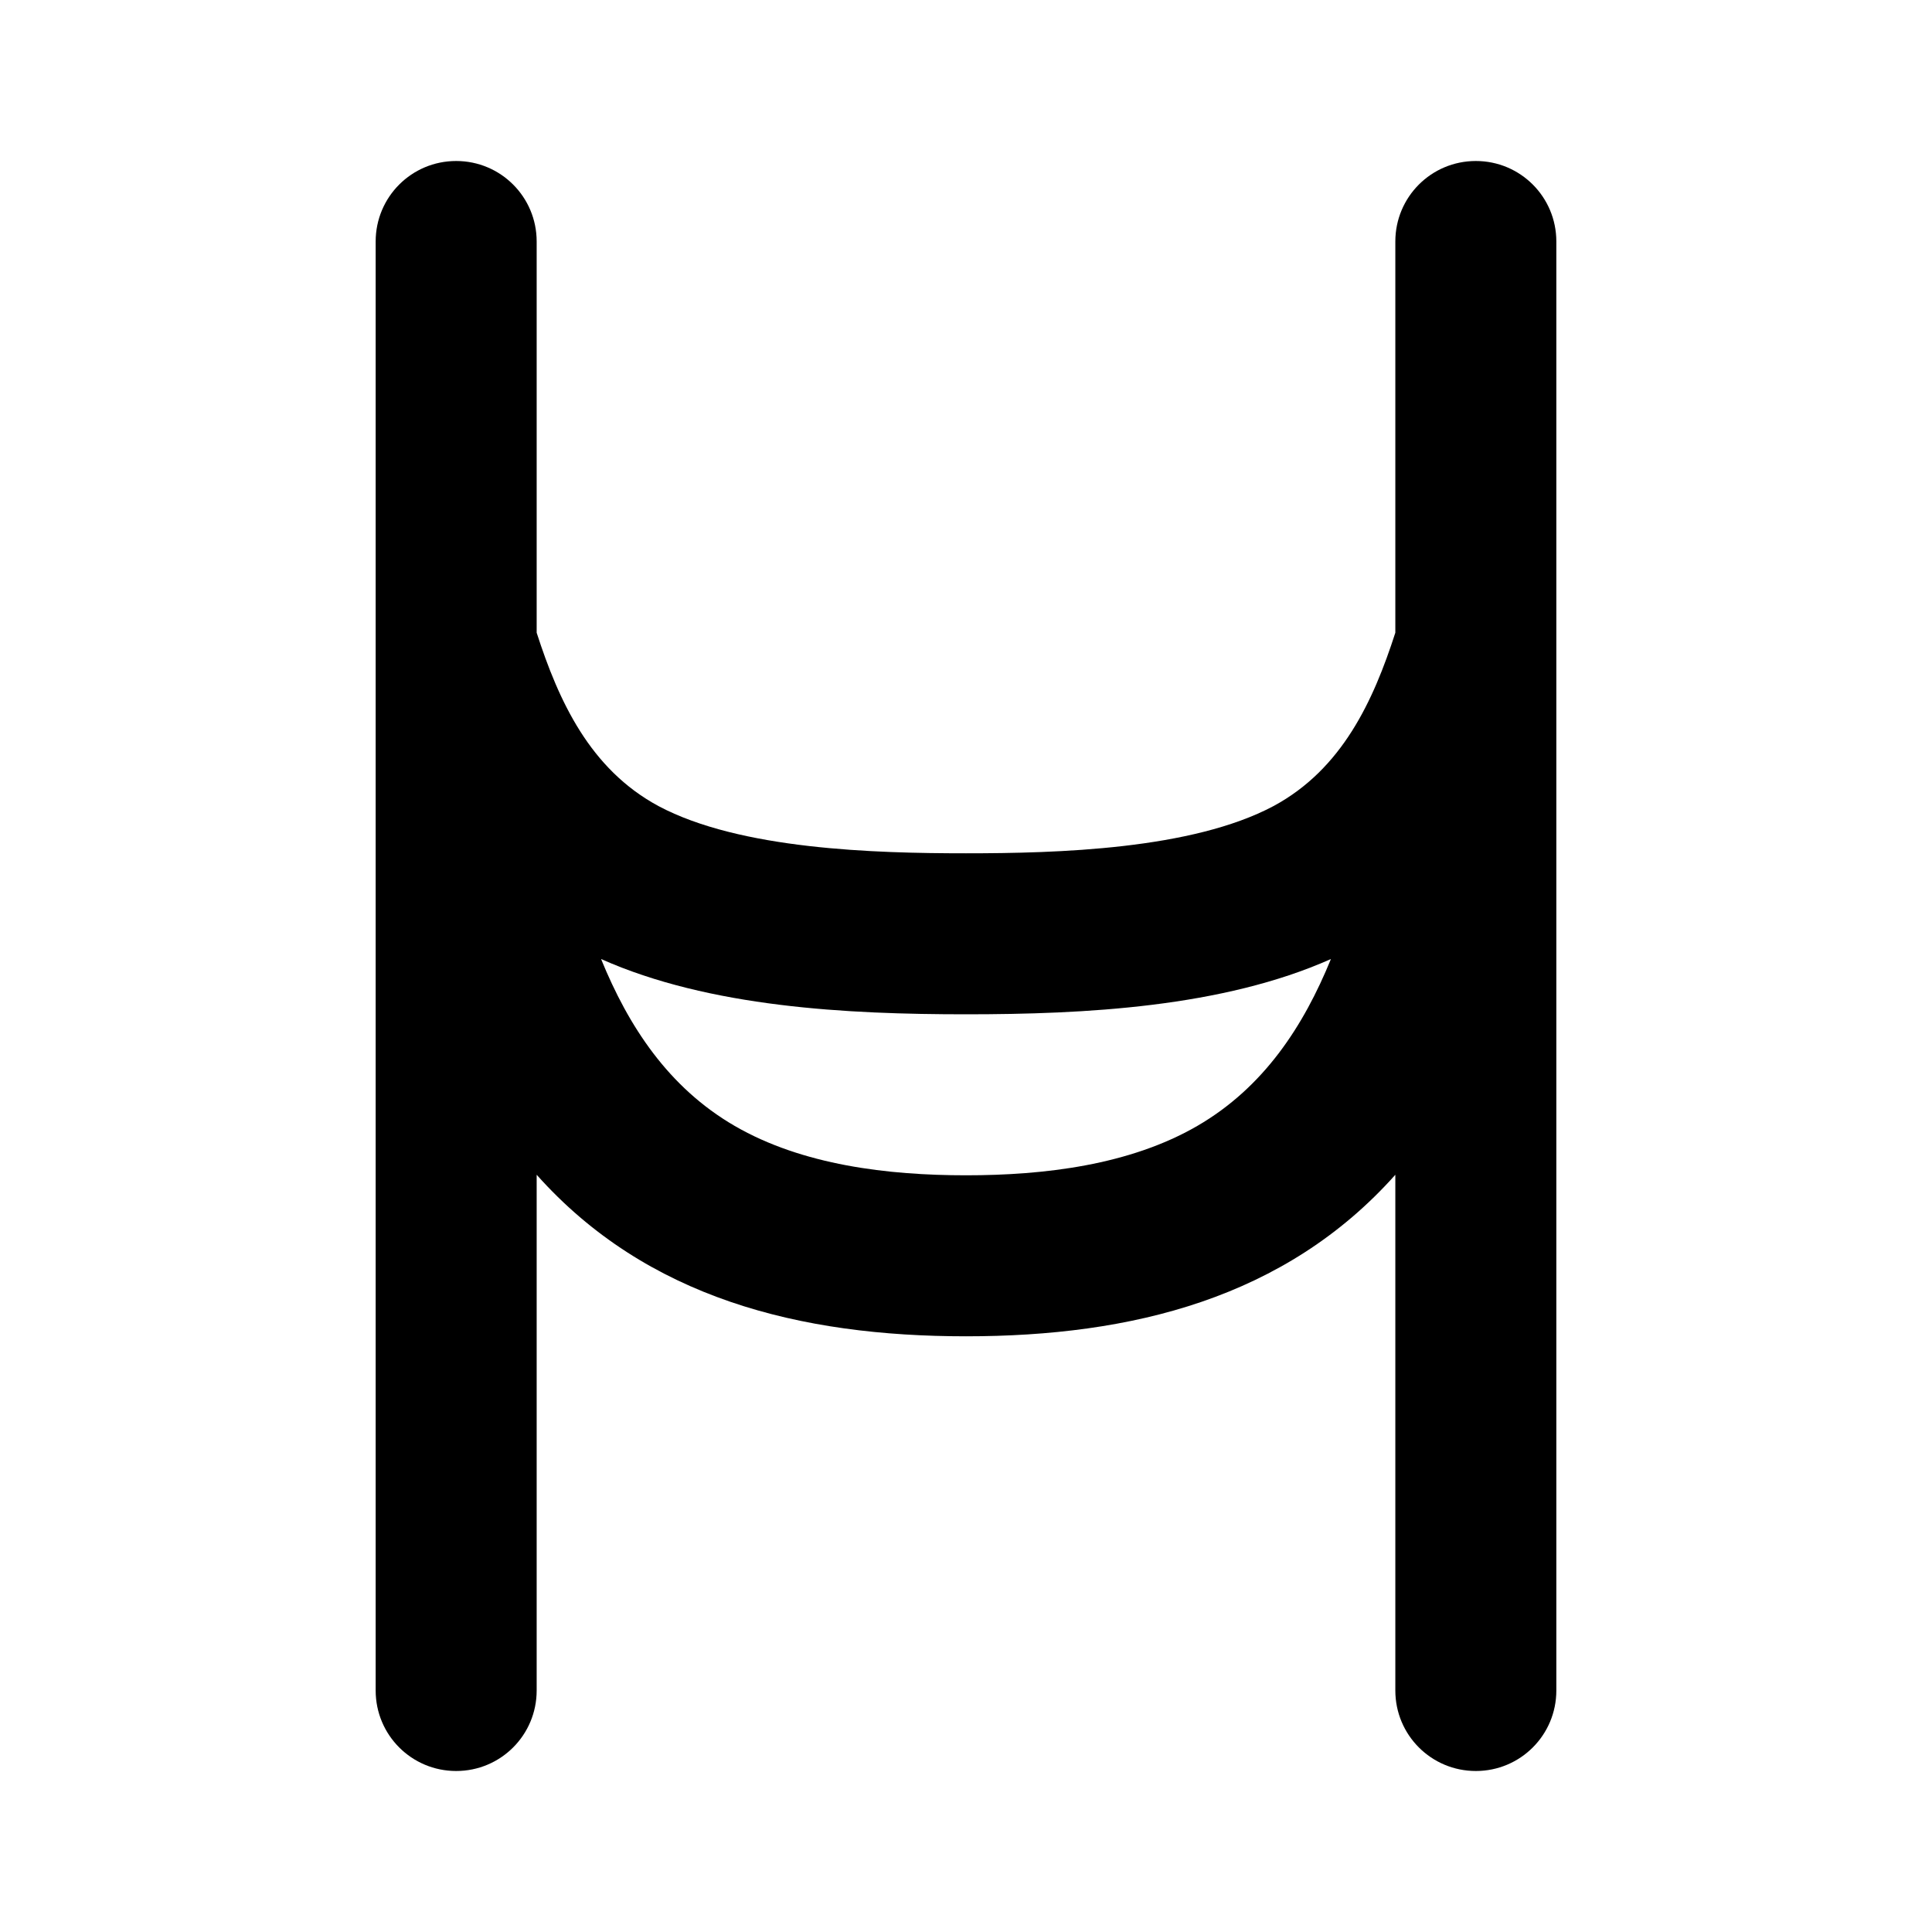
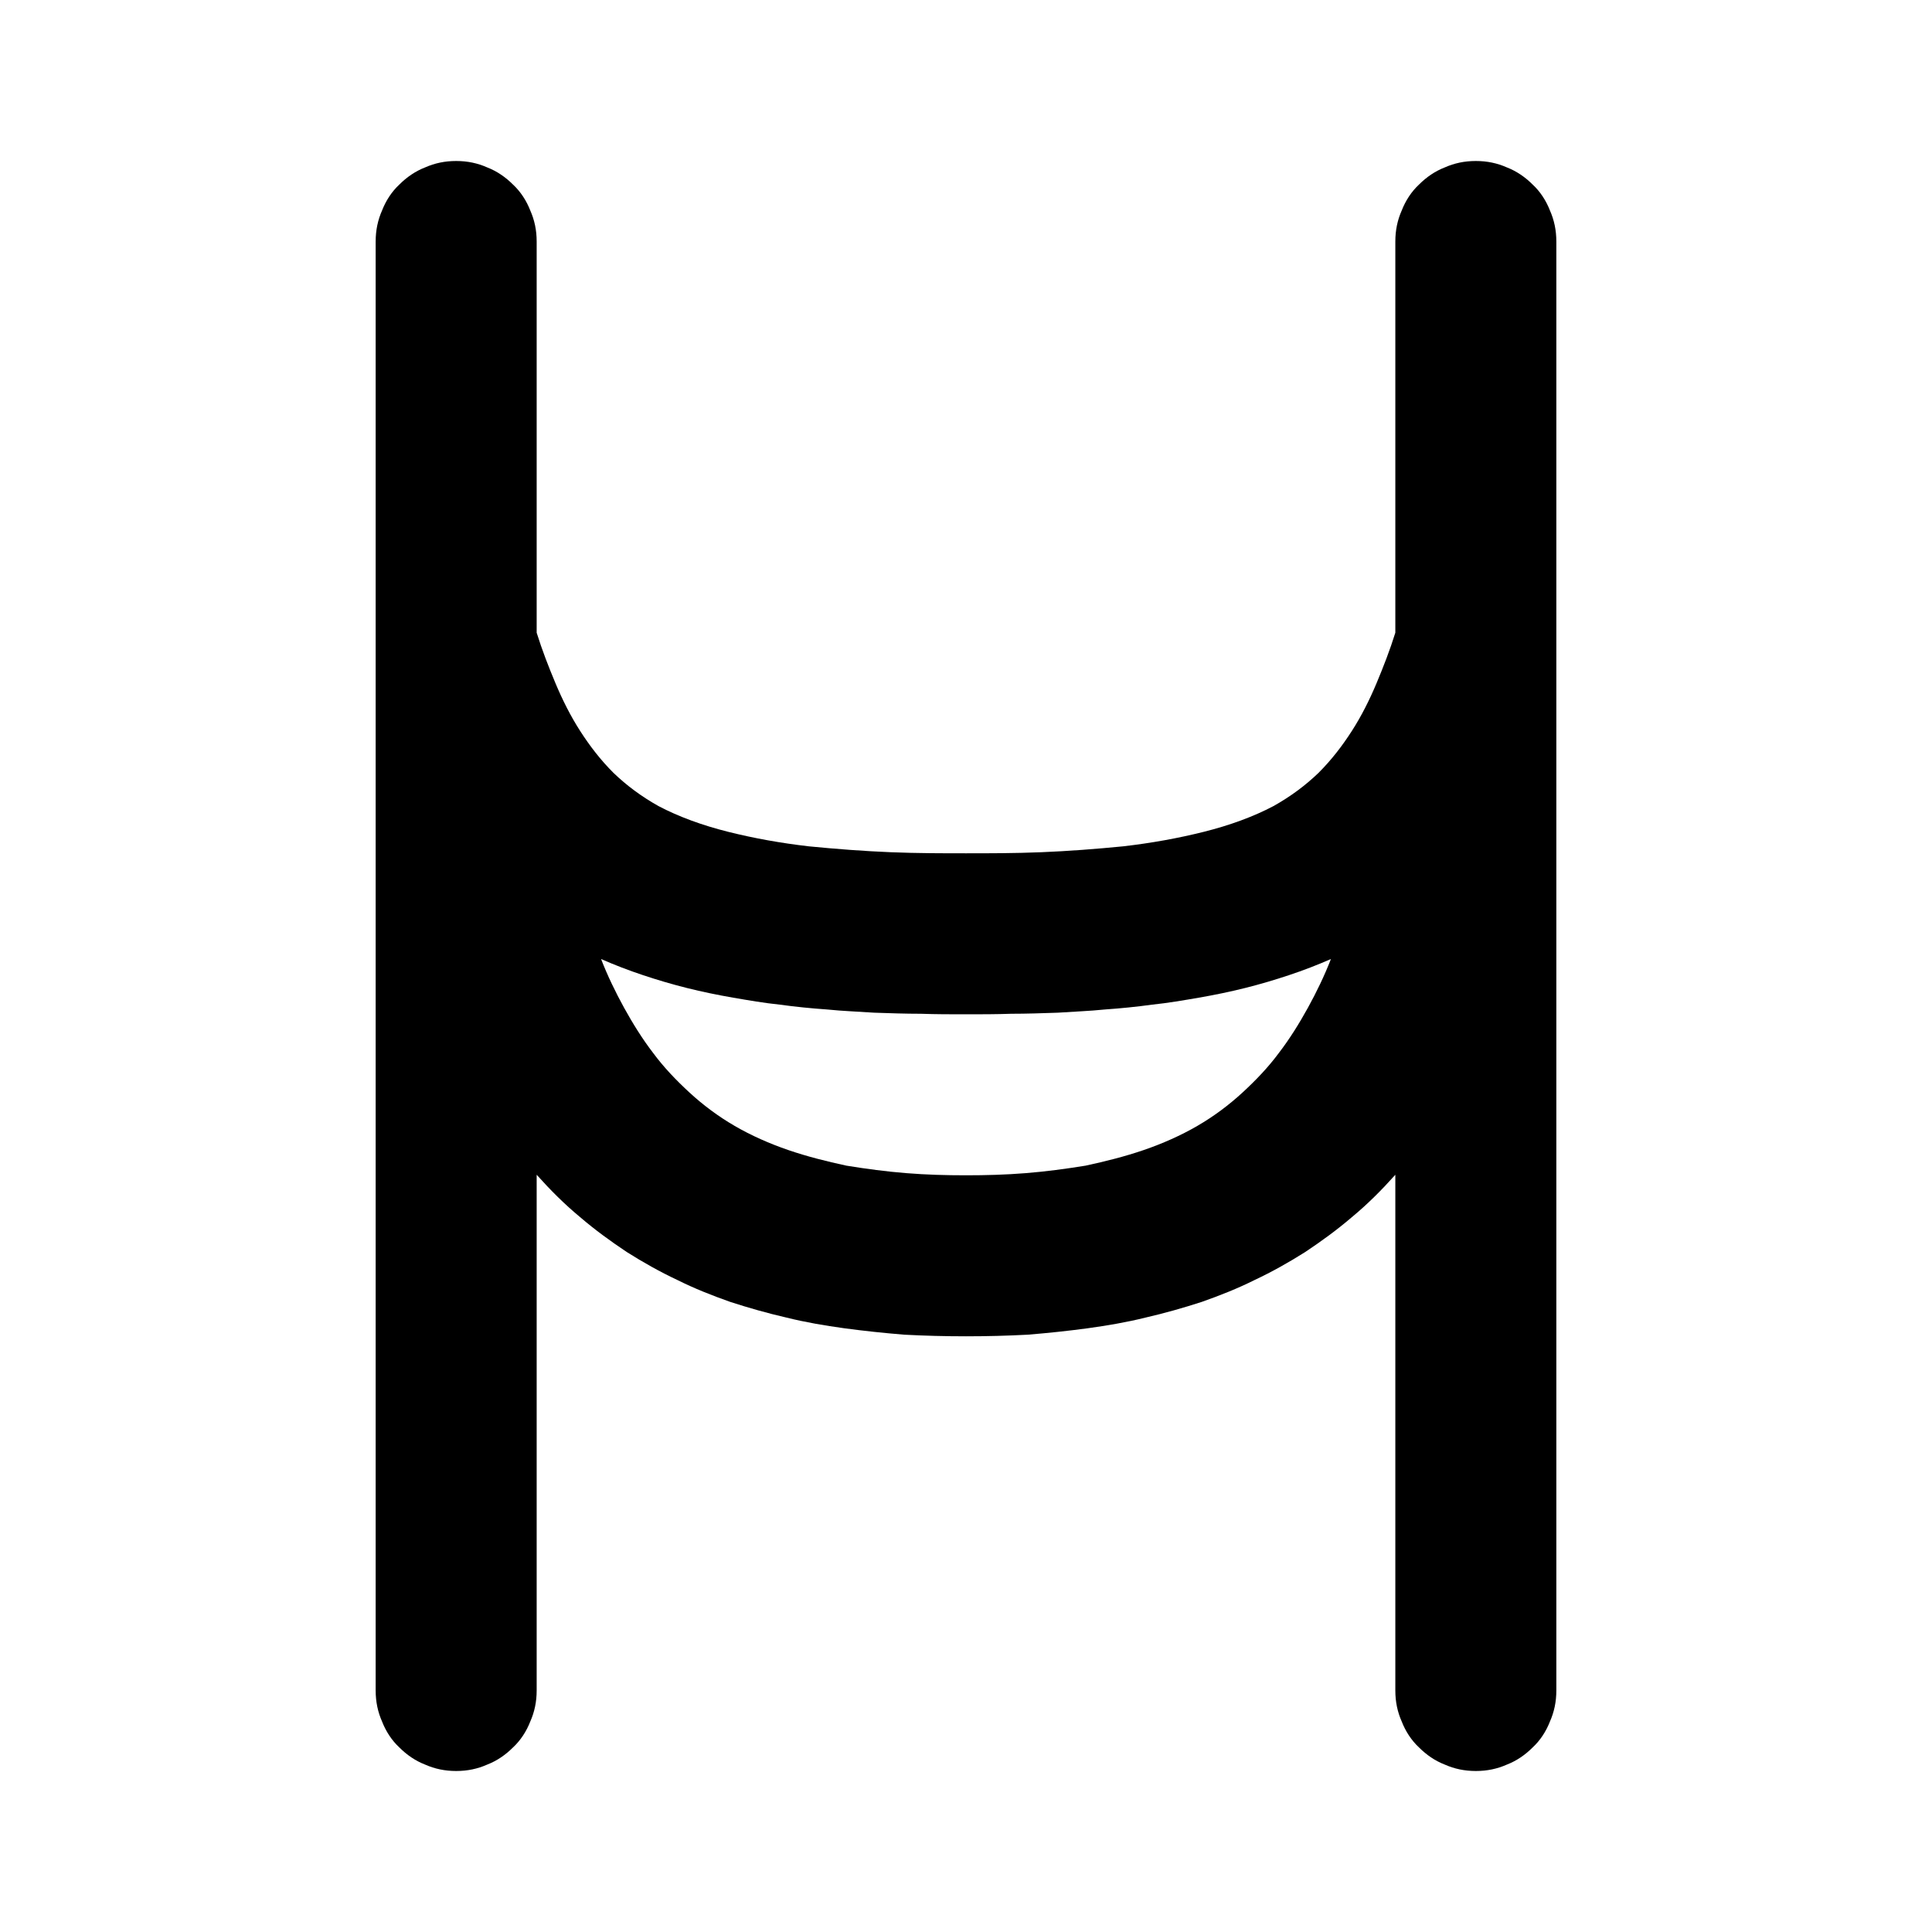
<svg xmlns="http://www.w3.org/2000/svg" width="36" height="36" viewBox="0 0 36 36" role="img" aria-label="Hersir">
-   <path fill="#000000" d="M7 4.5C7 3.67 7.67 3 8.5 3C9.33 3 10 3.67 10 4.5L10 11.79C10.41 13.06 10.99 14.33 12.27 15.02C13.79 15.83 16.3 15.9 18 15.9C19.7 15.9 22.21 15.83 23.73 15.02C25.01 14.33 25.59 13.06 26 11.79L26 4.5C26 3.67 26.67 3 27.5 3C28.33 3 29 3.67 29 4.5L29 31.5C29 32.33 28.33 33 27.5 33C26.67 33 26 32.33 26 31.5L26 21.89C23.95 24.19 21.09 24.9 18 24.9C14.91 24.9 12.05 24.19 10 21.89L10 31.5C10 32.33 9.33 33 8.5 33C7.67 33 7 32.33 7 31.5ZM11.2 17.87C11.71 19.12 12.45 20.26 13.69 20.98C14.95 21.71 16.54 21.9 18 21.9C19.46 21.9 21.05 21.71 22.31 20.98C23.55 20.26 24.29 19.12 24.8 17.87C22.78 18.77 20.21 18.9 18 18.9C15.79 18.9 13.22 18.77 11.2 17.87Z" />
+   <path fill="#000000" d="M7 4.5C7 4.29 7.04 4.1 7.12 3.92C7.19 3.74 7.3 3.57 7.44 3.44C7.58 3.3 7.74 3.19 7.92 3.12C8.1 3.04 8.29 3 8.5 3C8.71 3 8.9 3.04 9.08 3.12C9.26 3.19 9.42 3.3 9.56 3.44C9.7 3.57 9.81 3.74 9.88 3.92C9.96 4.1 10 4.29 10 4.5L10 11.79C10.1 12.11 10.22 12.42 10.35 12.73C10.48 13.04 10.63 13.34 10.81 13.62C10.99 13.9 11.19 14.16 11.43 14.4C11.68 14.64 11.95 14.84 12.27 15.02C12.65 15.22 13.09 15.38 13.57 15.5C14.05 15.62 14.55 15.71 15.07 15.77C15.58 15.82 16.1 15.86 16.6 15.88C17.1 15.9 17.57 15.9 18 15.9C18.43 15.9 18.9 15.9 19.4 15.88C19.9 15.86 20.42 15.82 20.93 15.77C21.45 15.71 21.95 15.62 22.43 15.5C22.91 15.38 23.35 15.22 23.73 15.02C24.05 14.84 24.32 14.64 24.57 14.4C24.81 14.16 25.01 13.9 25.19 13.62C25.37 13.34 25.52 13.04 25.65 12.73C25.78 12.42 25.9 12.11 26 11.79L26 4.5C26 4.29 26.04 4.1 26.12 3.92C26.19 3.74 26.3 3.57 26.44 3.44C26.58 3.3 26.74 3.19 26.92 3.12C27.1 3.04 27.29 3 27.5 3C27.71 3 27.9 3.04 28.08 3.12C28.26 3.19 28.42 3.3 28.56 3.44C28.7 3.57 28.81 3.74 28.88 3.92C28.96 4.1 29 4.29 29 4.5L29 31.5C29 31.71 28.96 31.9 28.88 32.08C28.81 32.26 28.7 32.43 28.56 32.56C28.42 32.7 28.26 32.81 28.08 32.88C27.9 32.96 27.71 33 27.5 33C27.29 33 27.1 32.96 26.92 32.88C26.74 32.81 26.58 32.7 26.44 32.56C26.3 32.43 26.19 32.26 26.12 32.08C26.04 31.9 26 31.71 26 31.5L26 21.89C25.74 22.18 25.48 22.44 25.19 22.68C24.91 22.92 24.62 23.13 24.32 23.33C24.02 23.52 23.7 23.7 23.38 23.85C23.06 24.01 22.73 24.14 22.39 24.26C22.05 24.37 21.7 24.47 21.35 24.55C20.99 24.64 20.63 24.7 20.27 24.75C19.9 24.8 19.52 24.84 19.15 24.87C18.77 24.89 18.39 24.9 18 24.9C17.61 24.9 17.23 24.89 16.85 24.87C16.48 24.84 16.1 24.8 15.73 24.75C15.37 24.7 15.01 24.64 14.65 24.55C14.3 24.47 13.95 24.37 13.61 24.26C13.27 24.14 12.94 24.01 12.62 23.85C12.3 23.7 11.98 23.52 11.68 23.33C11.38 23.13 11.09 22.92 10.81 22.68C10.52 22.44 10.26 22.18 10 21.89L10 31.5C10 31.71 9.96 31.9 9.88 32.08C9.81 32.26 9.7 32.43 9.56 32.56C9.42 32.7 9.26 32.81 9.08 32.88C8.9 32.96 8.71 33 8.5 33C8.29 33 8.1 32.96 7.92 32.88C7.74 32.81 7.58 32.7 7.44 32.56C7.3 32.43 7.19 32.26 7.12 32.08C7.04 31.9 7 31.71 7 31.5ZM11.2 17.87C11.32 18.18 11.47 18.49 11.63 18.78C11.79 19.07 11.97 19.36 12.17 19.62C12.37 19.89 12.6 20.13 12.85 20.36C13.1 20.59 13.38 20.8 13.69 20.98C14 21.16 14.34 21.31 14.69 21.43C15.04 21.55 15.4 21.64 15.77 21.72C16.14 21.78 16.51 21.83 16.89 21.86C17.26 21.89 17.63 21.9 18 21.9C18.37 21.9 18.74 21.89 19.11 21.86C19.49 21.83 19.86 21.78 20.23 21.72C20.6 21.64 20.96 21.55 21.31 21.43C21.66 21.31 22 21.16 22.31 20.98C22.62 20.8 22.9 20.59 23.15 20.36C23.4 20.13 23.63 19.89 23.83 19.62C24.03 19.36 24.21 19.07 24.37 18.78C24.53 18.49 24.68 18.18 24.8 17.87C24.55 17.98 24.29 18.08 24.02 18.17C23.75 18.26 23.48 18.34 23.2 18.41C22.92 18.48 22.63 18.54 22.34 18.59C22.05 18.64 21.76 18.69 21.47 18.72C21.18 18.76 20.88 18.79 20.59 18.81C20.3 18.84 20 18.85 19.71 18.87C19.42 18.88 19.13 18.89 18.84 18.89C18.56 18.9 18.28 18.9 18 18.9C17.72 18.9 17.44 18.9 17.16 18.89C16.87 18.89 16.58 18.88 16.29 18.87C16 18.85 15.7 18.84 15.41 18.81C15.12 18.79 14.82 18.76 14.53 18.72C14.24 18.69 13.95 18.64 13.66 18.59C13.37 18.54 13.08 18.48 12.8 18.41C12.52 18.34 12.25 18.26 11.98 18.17C11.71 18.08 11.45 17.98 11.2 17.87Z" />
</svg>
